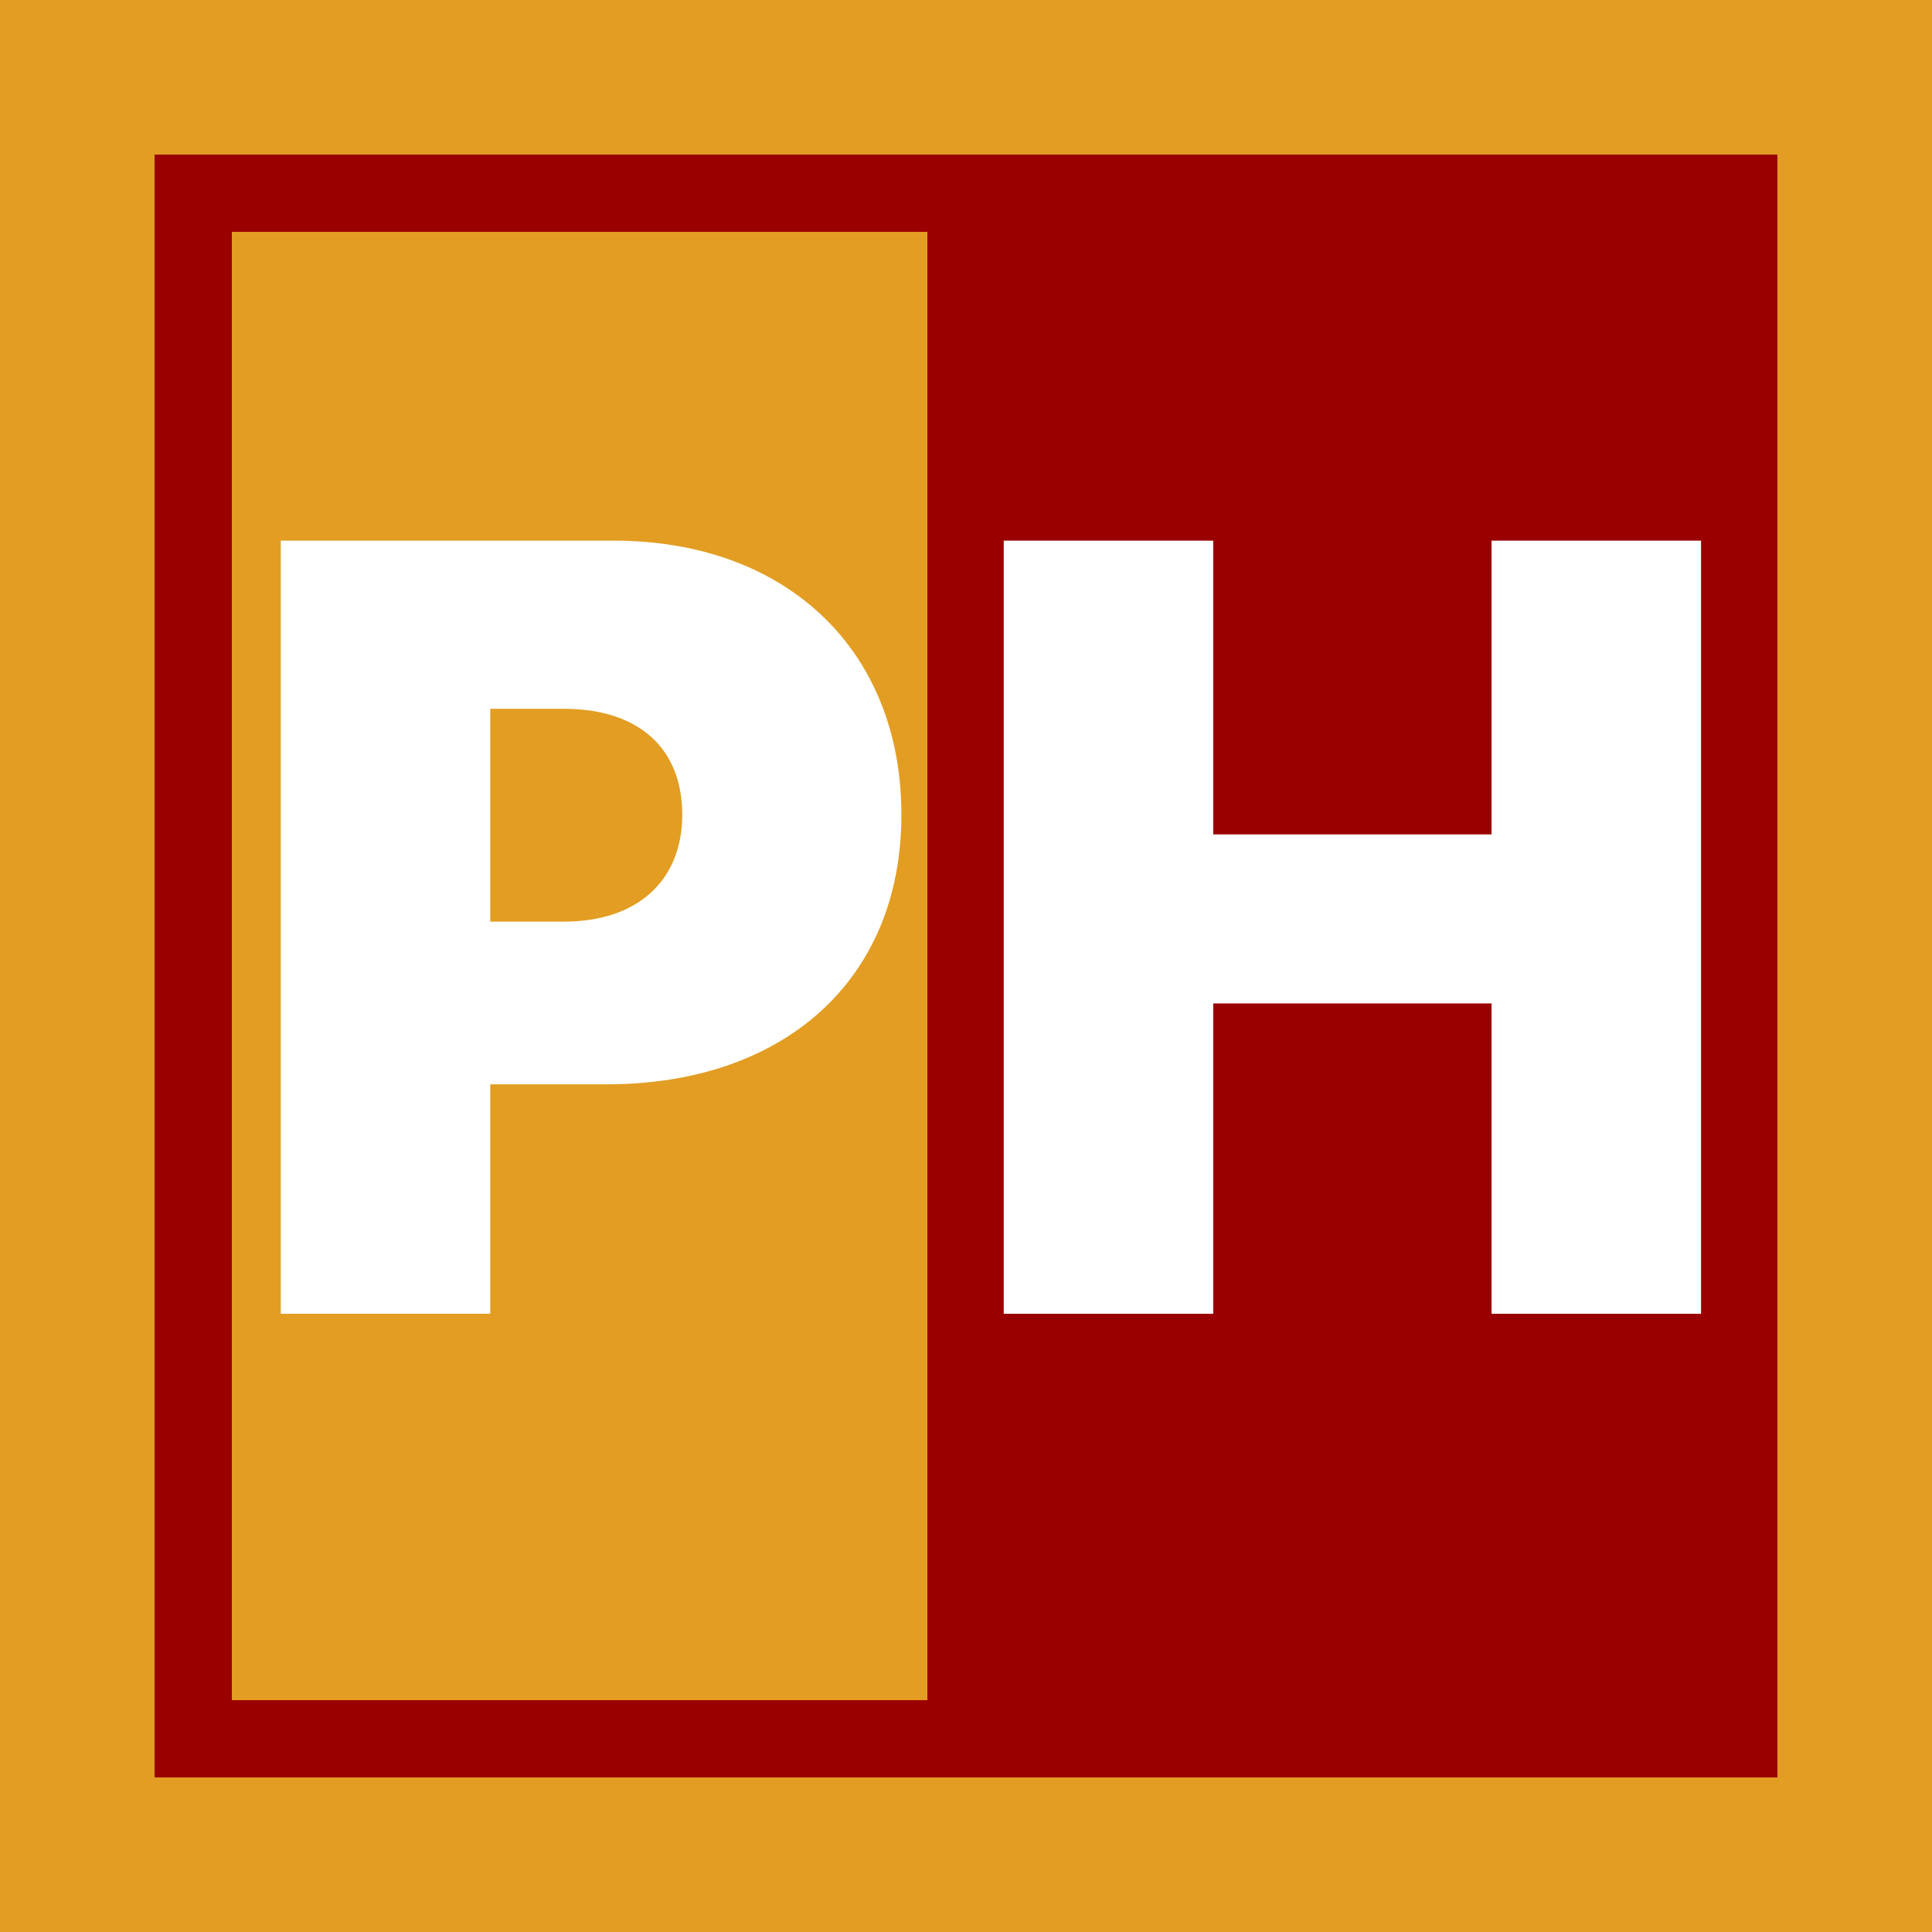
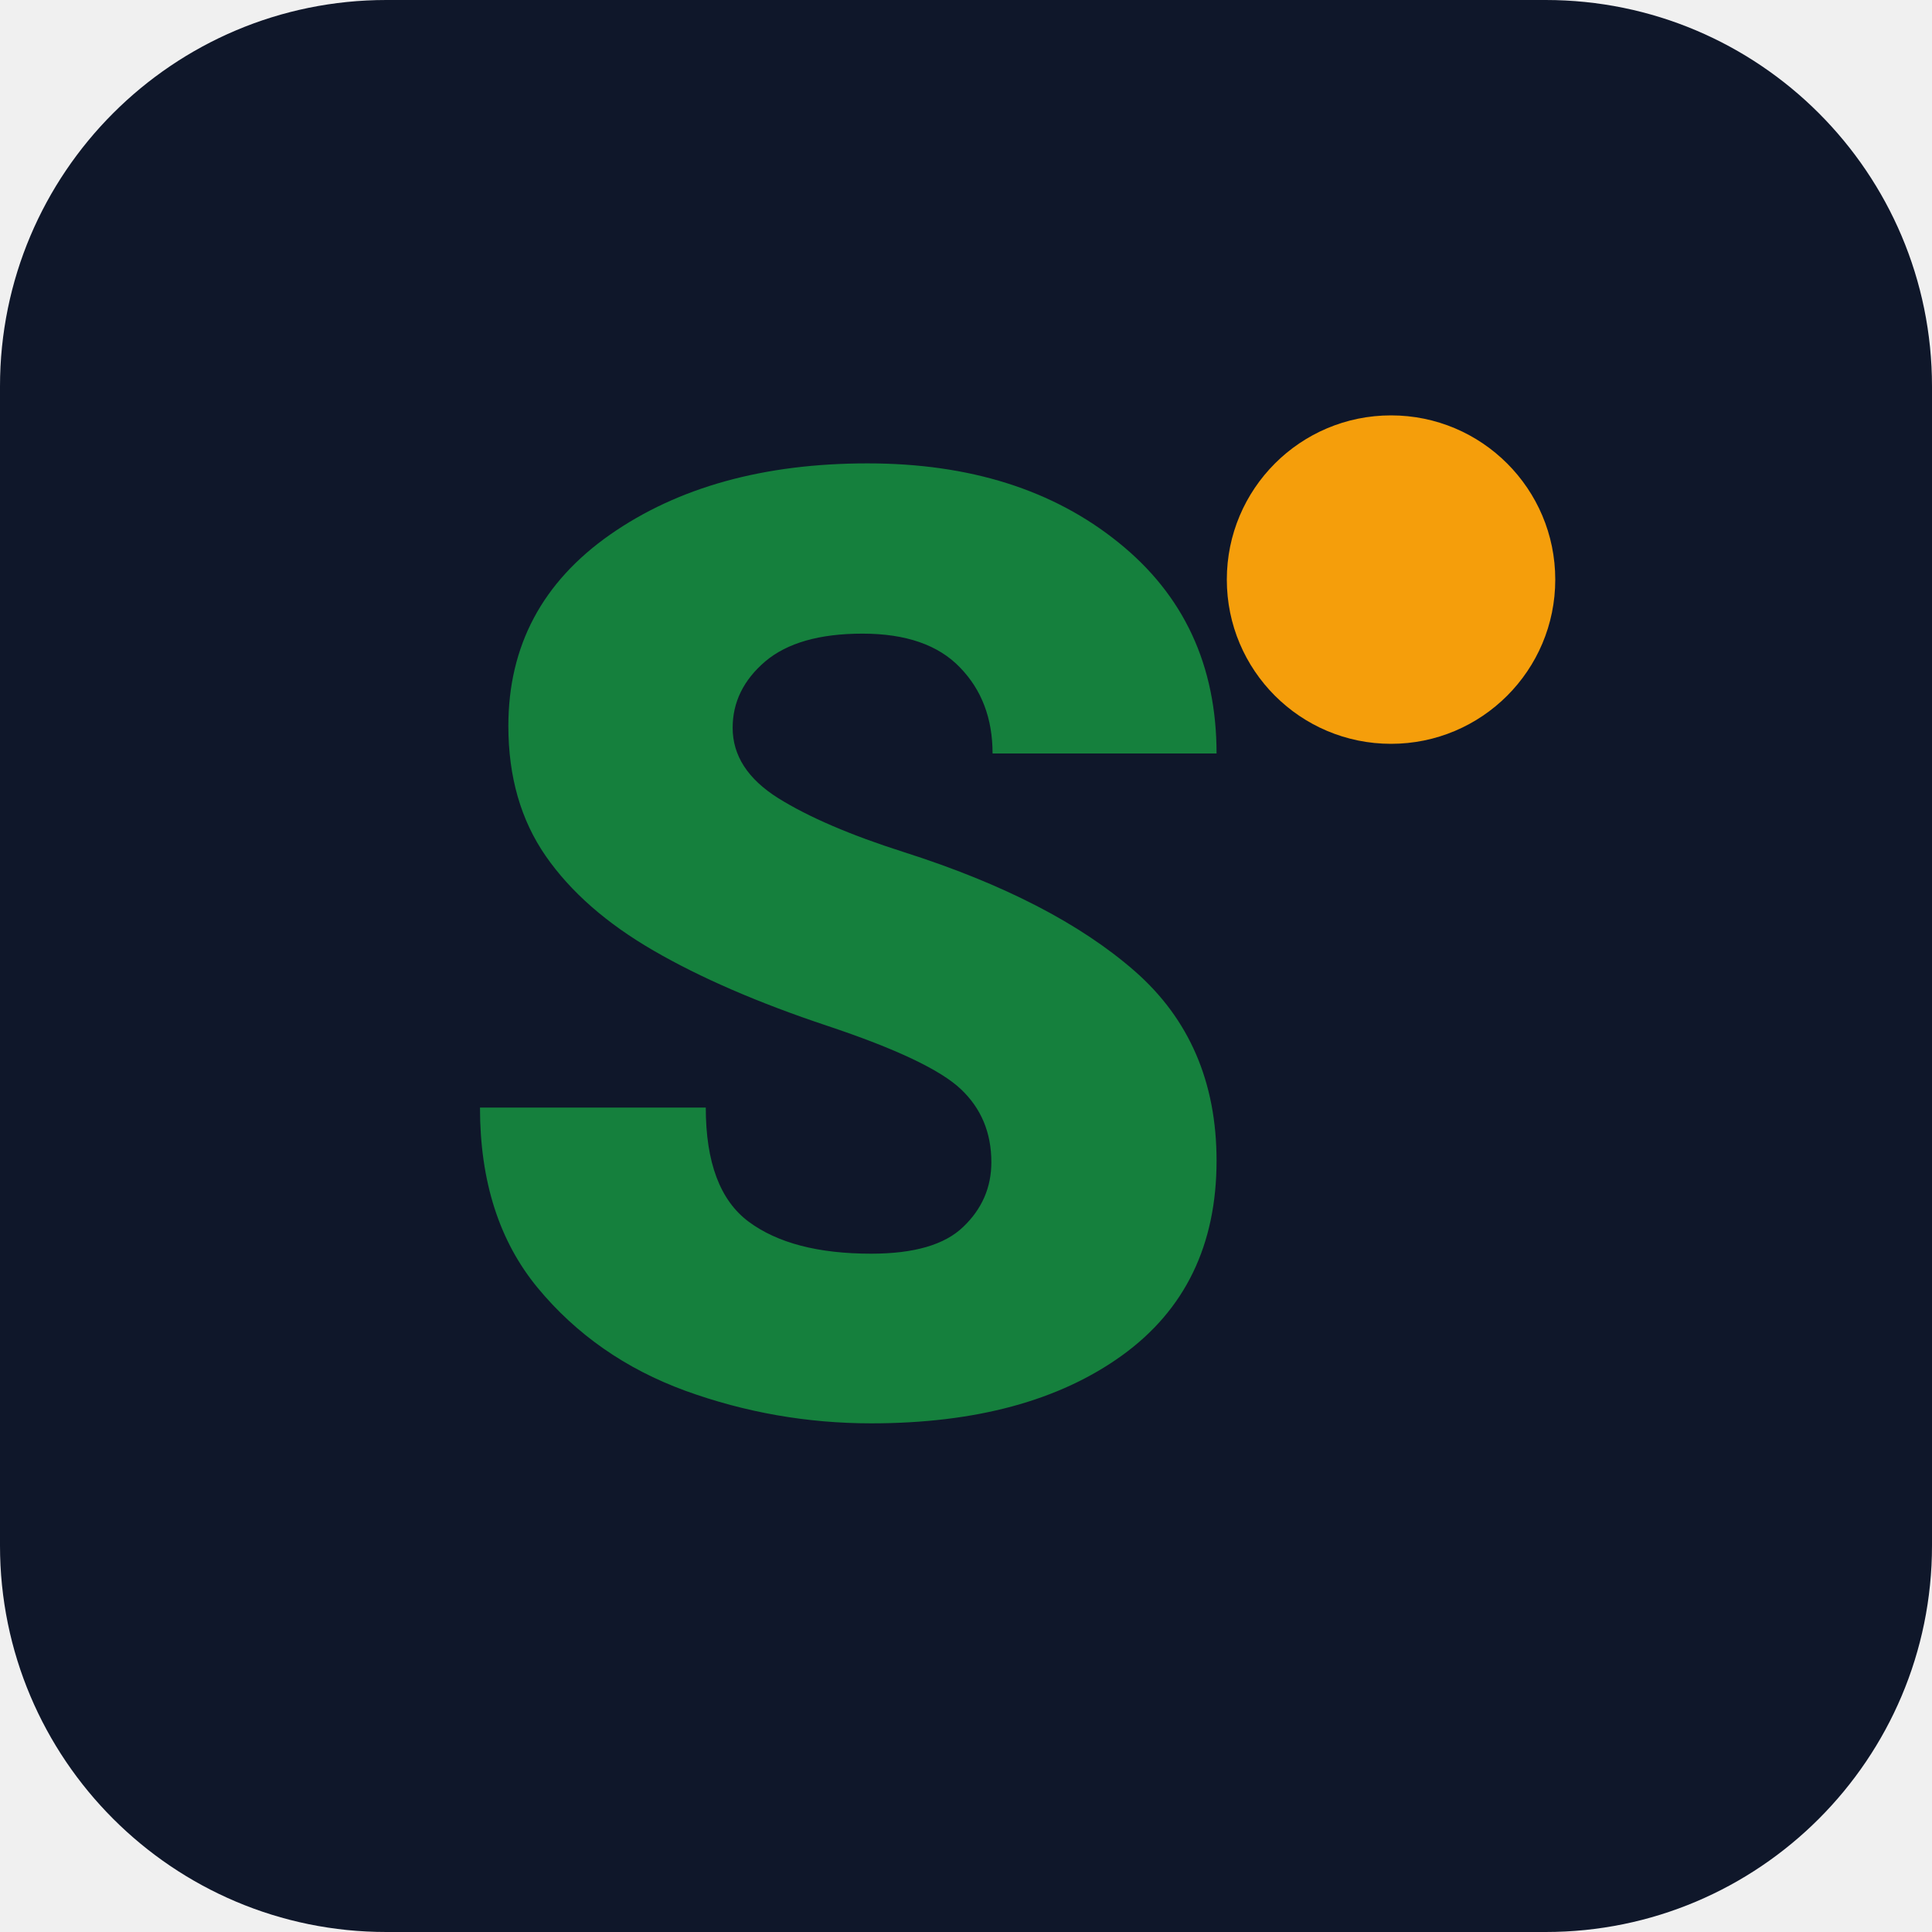
<svg xmlns="http://www.w3.org/2000/svg" viewBox="0 0 100 100">
-   <rect x="0" y="0" width="100" height="100" fill="#9b0000" />
-   <rect x="4" y="4" width="92" height="92" fill="#9b0000" stroke="#e29d22" stroke-width="8" />
-   <rect x="12" y="12" width="36" height="76" fill="#e29d22" />
-   <text x="30" y="68" font-family="system-ui, -apple-system, sans-serif" font-weight="900" font-size="55" fill="white" text-anchor="middle">P</text>
-   <rect x="52" y="12" width="36" height="76" fill="#9b0000" />
-   <text x="70" y="68" font-family="system-ui, -apple-system, sans-serif" font-weight="900" font-size="55" fill="white" text-anchor="middle">H</text>
+   <rect width="100" height="100" rx="20" fill="#0f172a" />
+   <text x="44" y="73" font-family="system-ui, -apple-system, BlinkMacSystemFont, 'Segoe UI', Roboto, sans-serif" font-weight="900" font-size="68" fill="#15803d" text-anchor="middle">S</text>
+   <circle cx="72" cy="30" r="8.5" fill="#f59e0b" />
</svg>
